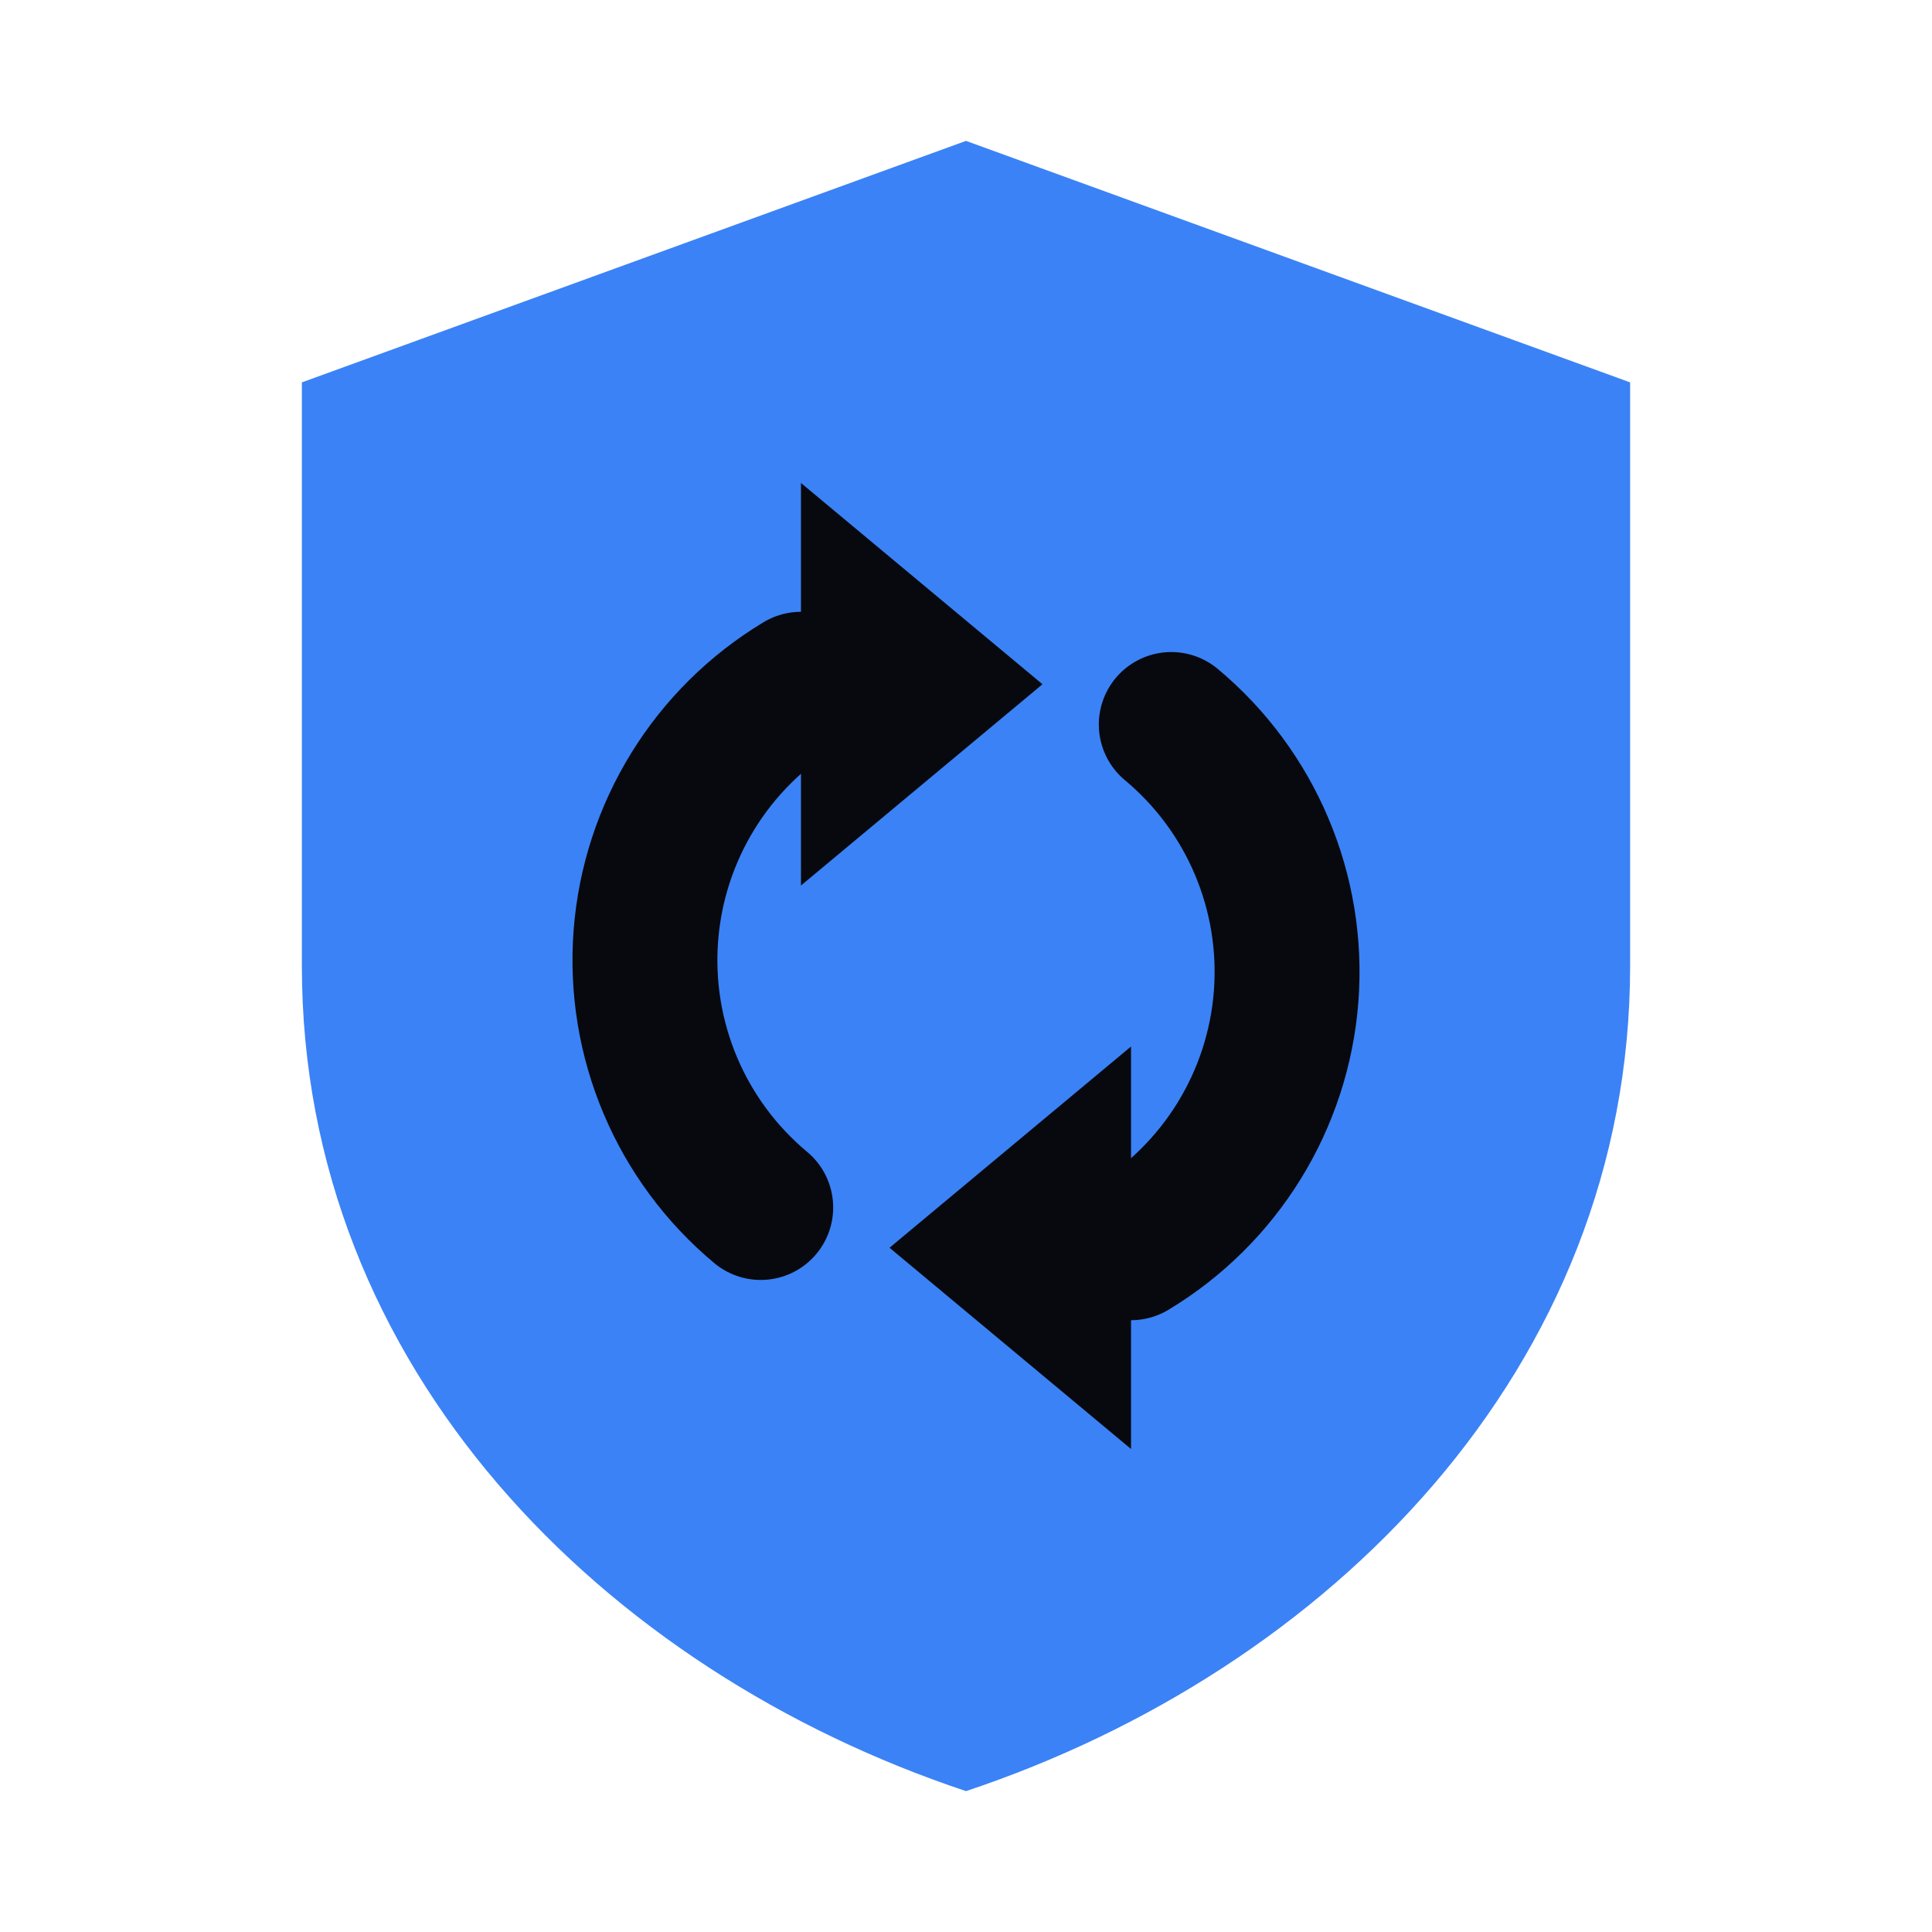
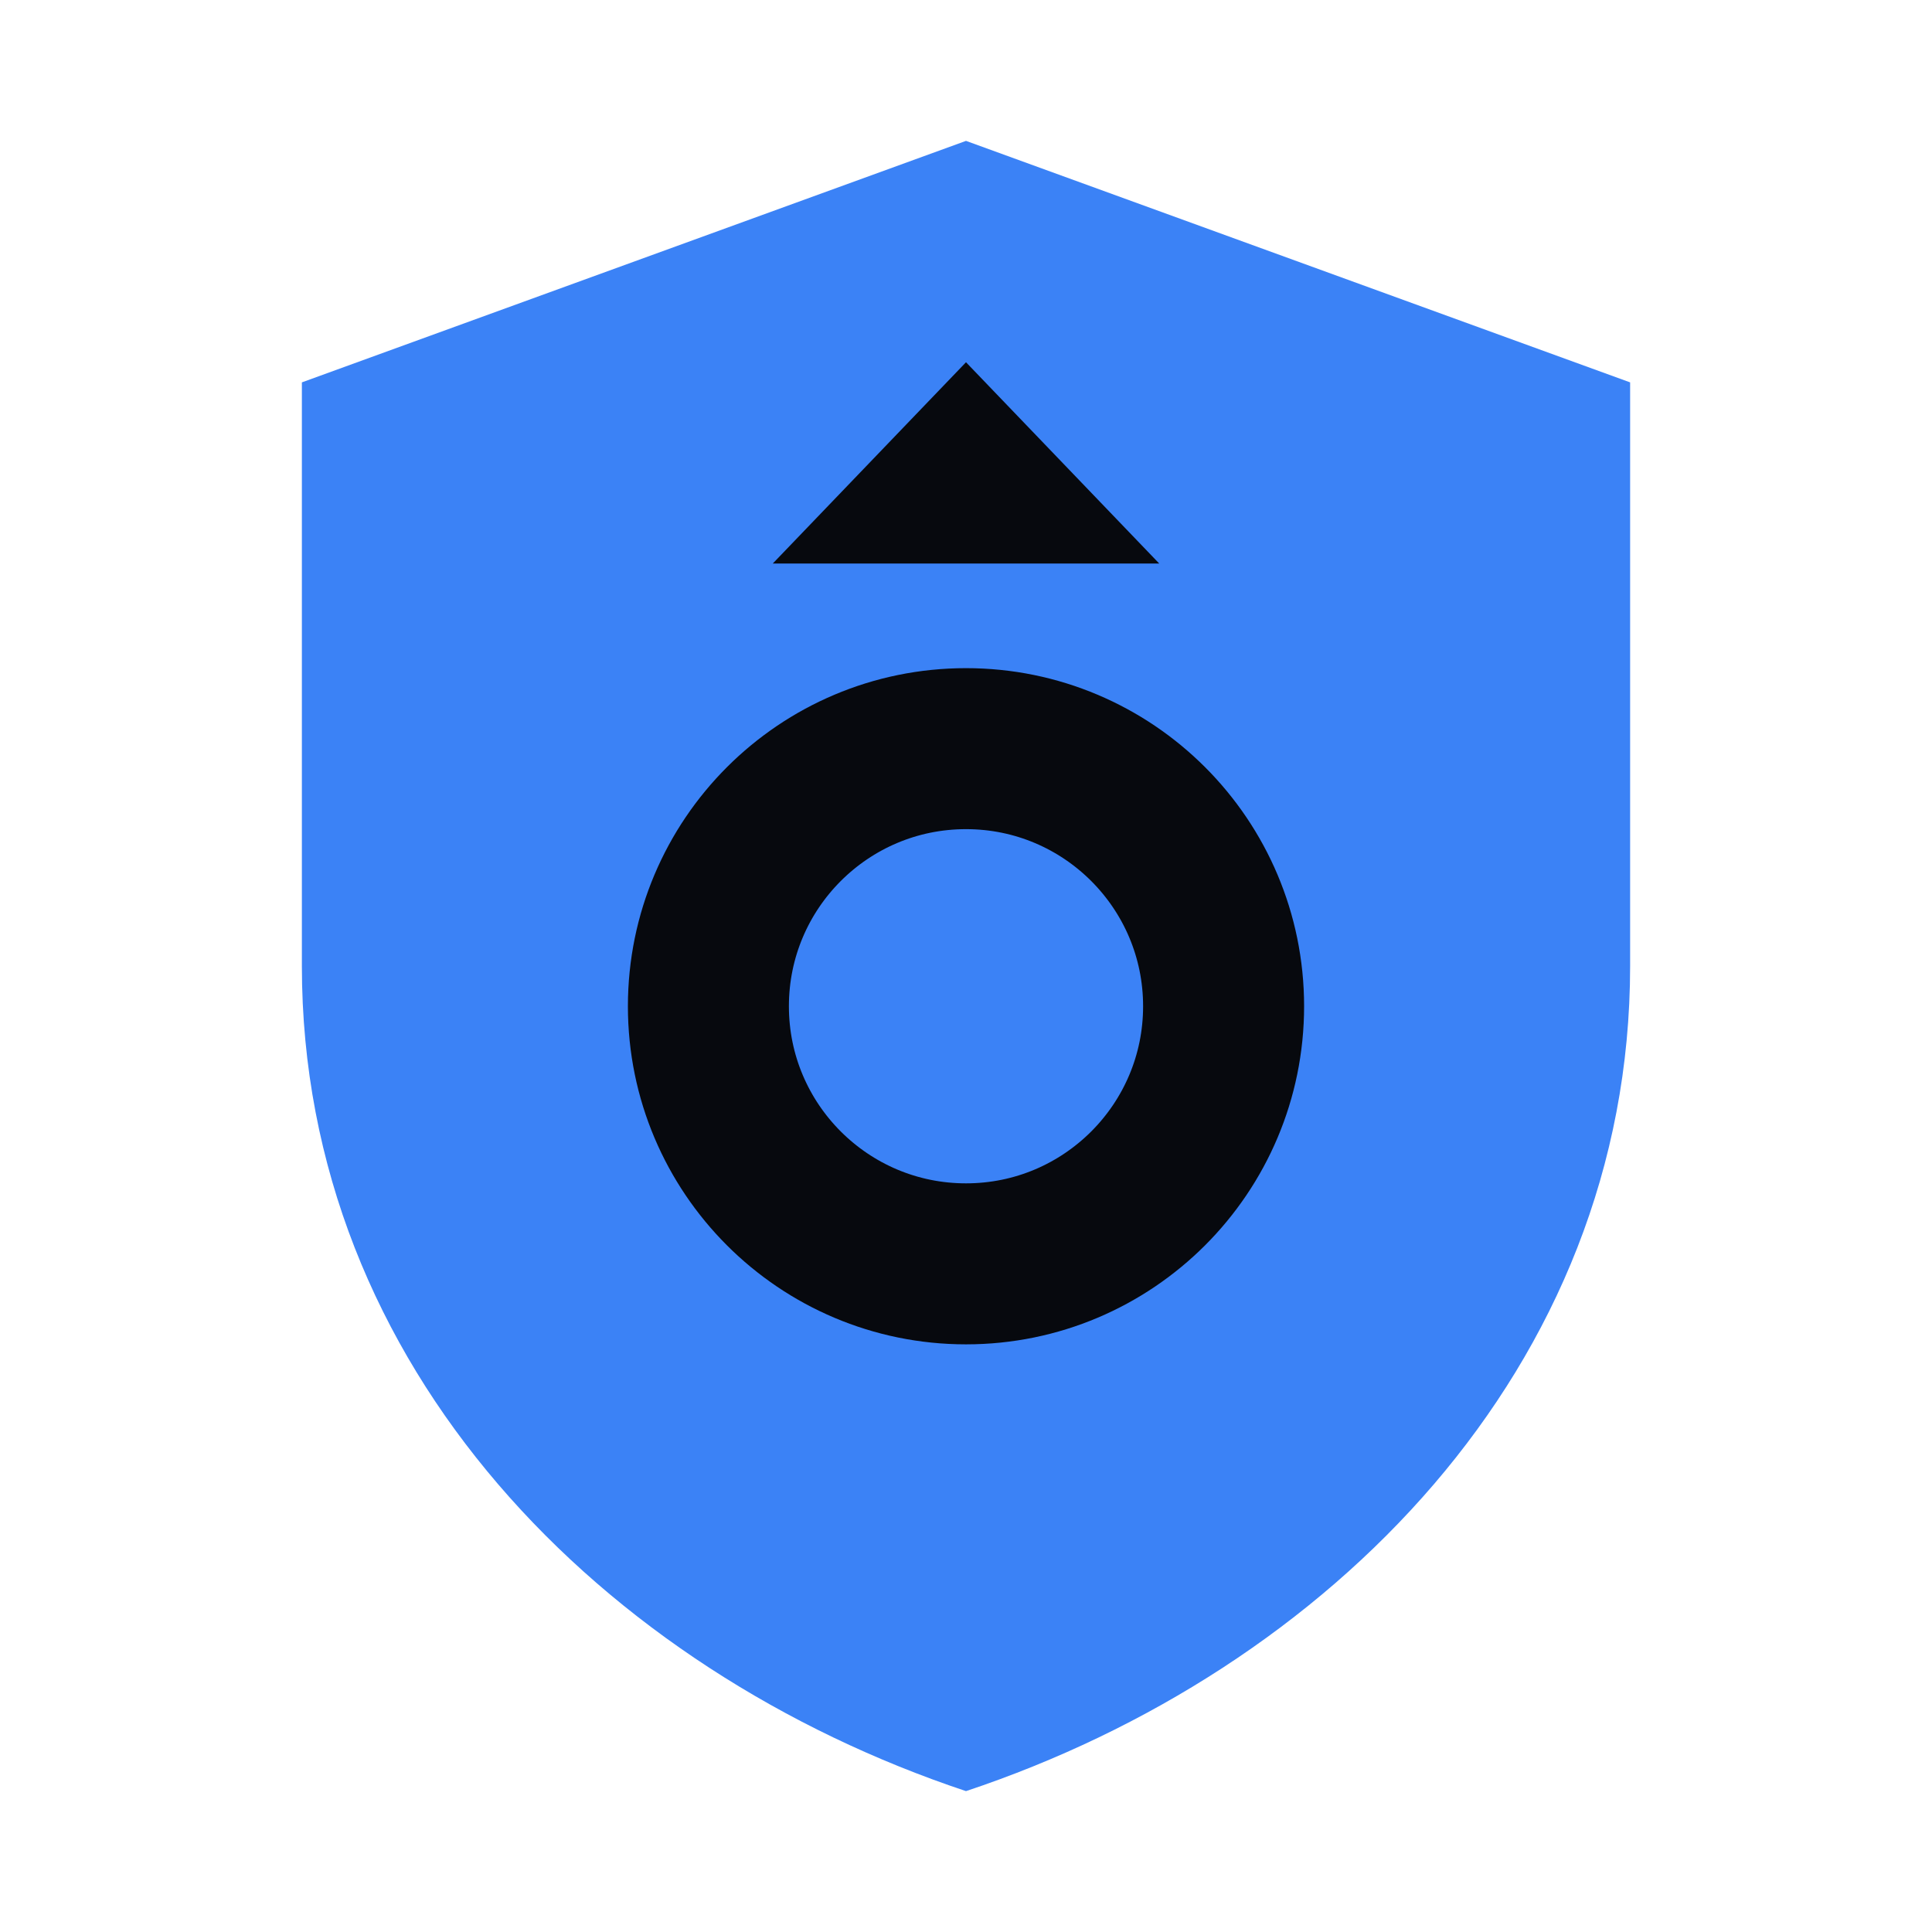
<svg xmlns="http://www.w3.org/2000/svg" viewBox="0 0 24 24" fill="none" aria-label="ownEvo">
  <path d="M12 1.75 L20.25 4.75 V12 C20.25 17 16.5 20.75 12 22.25 C7.5 20.75 3.75 17 3.75 12 V4.75 Z" fill="#3b82f6" />
-   <path d="M14.55 9.0 A4.0 4.0 0 0 1 14.05 15.5" stroke="#07090e" stroke-width="1.8" stroke-linecap="round" />
-   <path d="M9.45 15.0 A4.0 4.0 0 0 1 9.95 8.5" stroke="#07090e" stroke-width="1.8" stroke-linecap="round" />
-   <path d="M9.95 6.0 L12.95 8.5 L9.95 11.0 Z" fill="#07090e" />
-   <path d="M14.05 13.0 L11.05 15.5 L14.05 18.0 Z" fill="#07090e" />
+   <circle cx="12" cy="12.5" r="3.2" stroke="#07090e" stroke-width="2" />
+   <path d="M9.6 7 L12 4.5 L14.4 7 Z" fill="#07090e" />
</svg>
